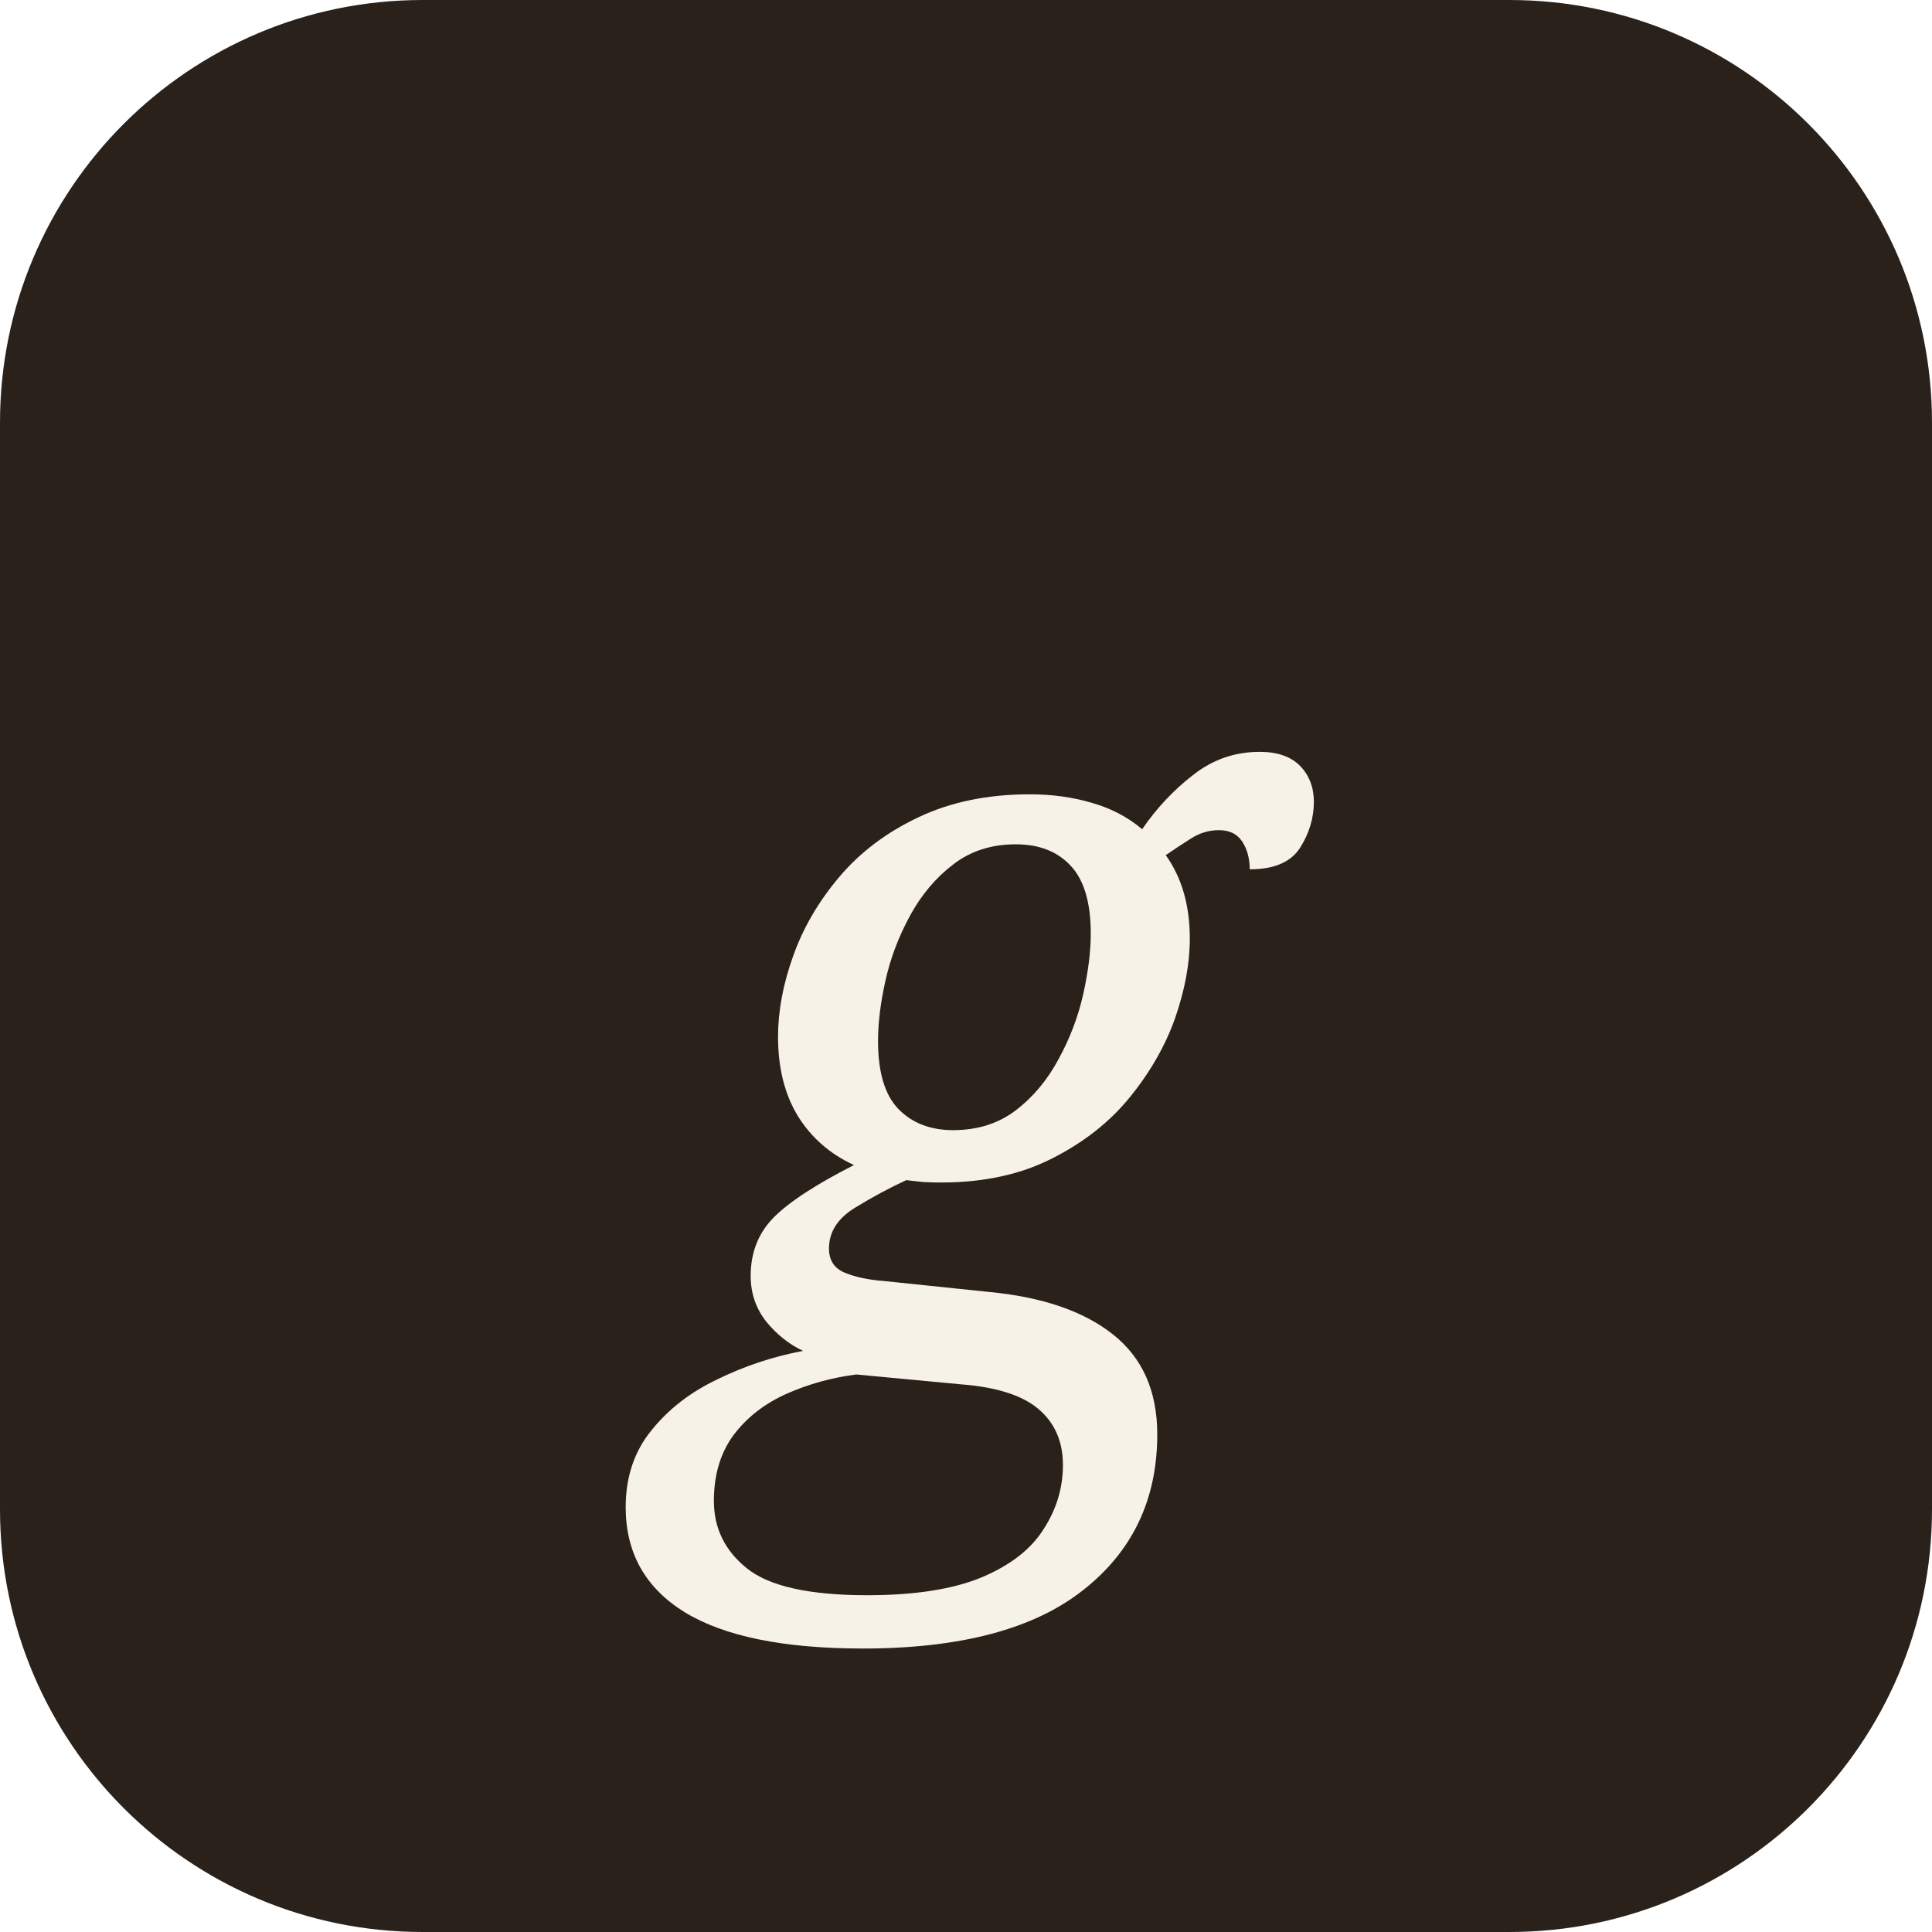
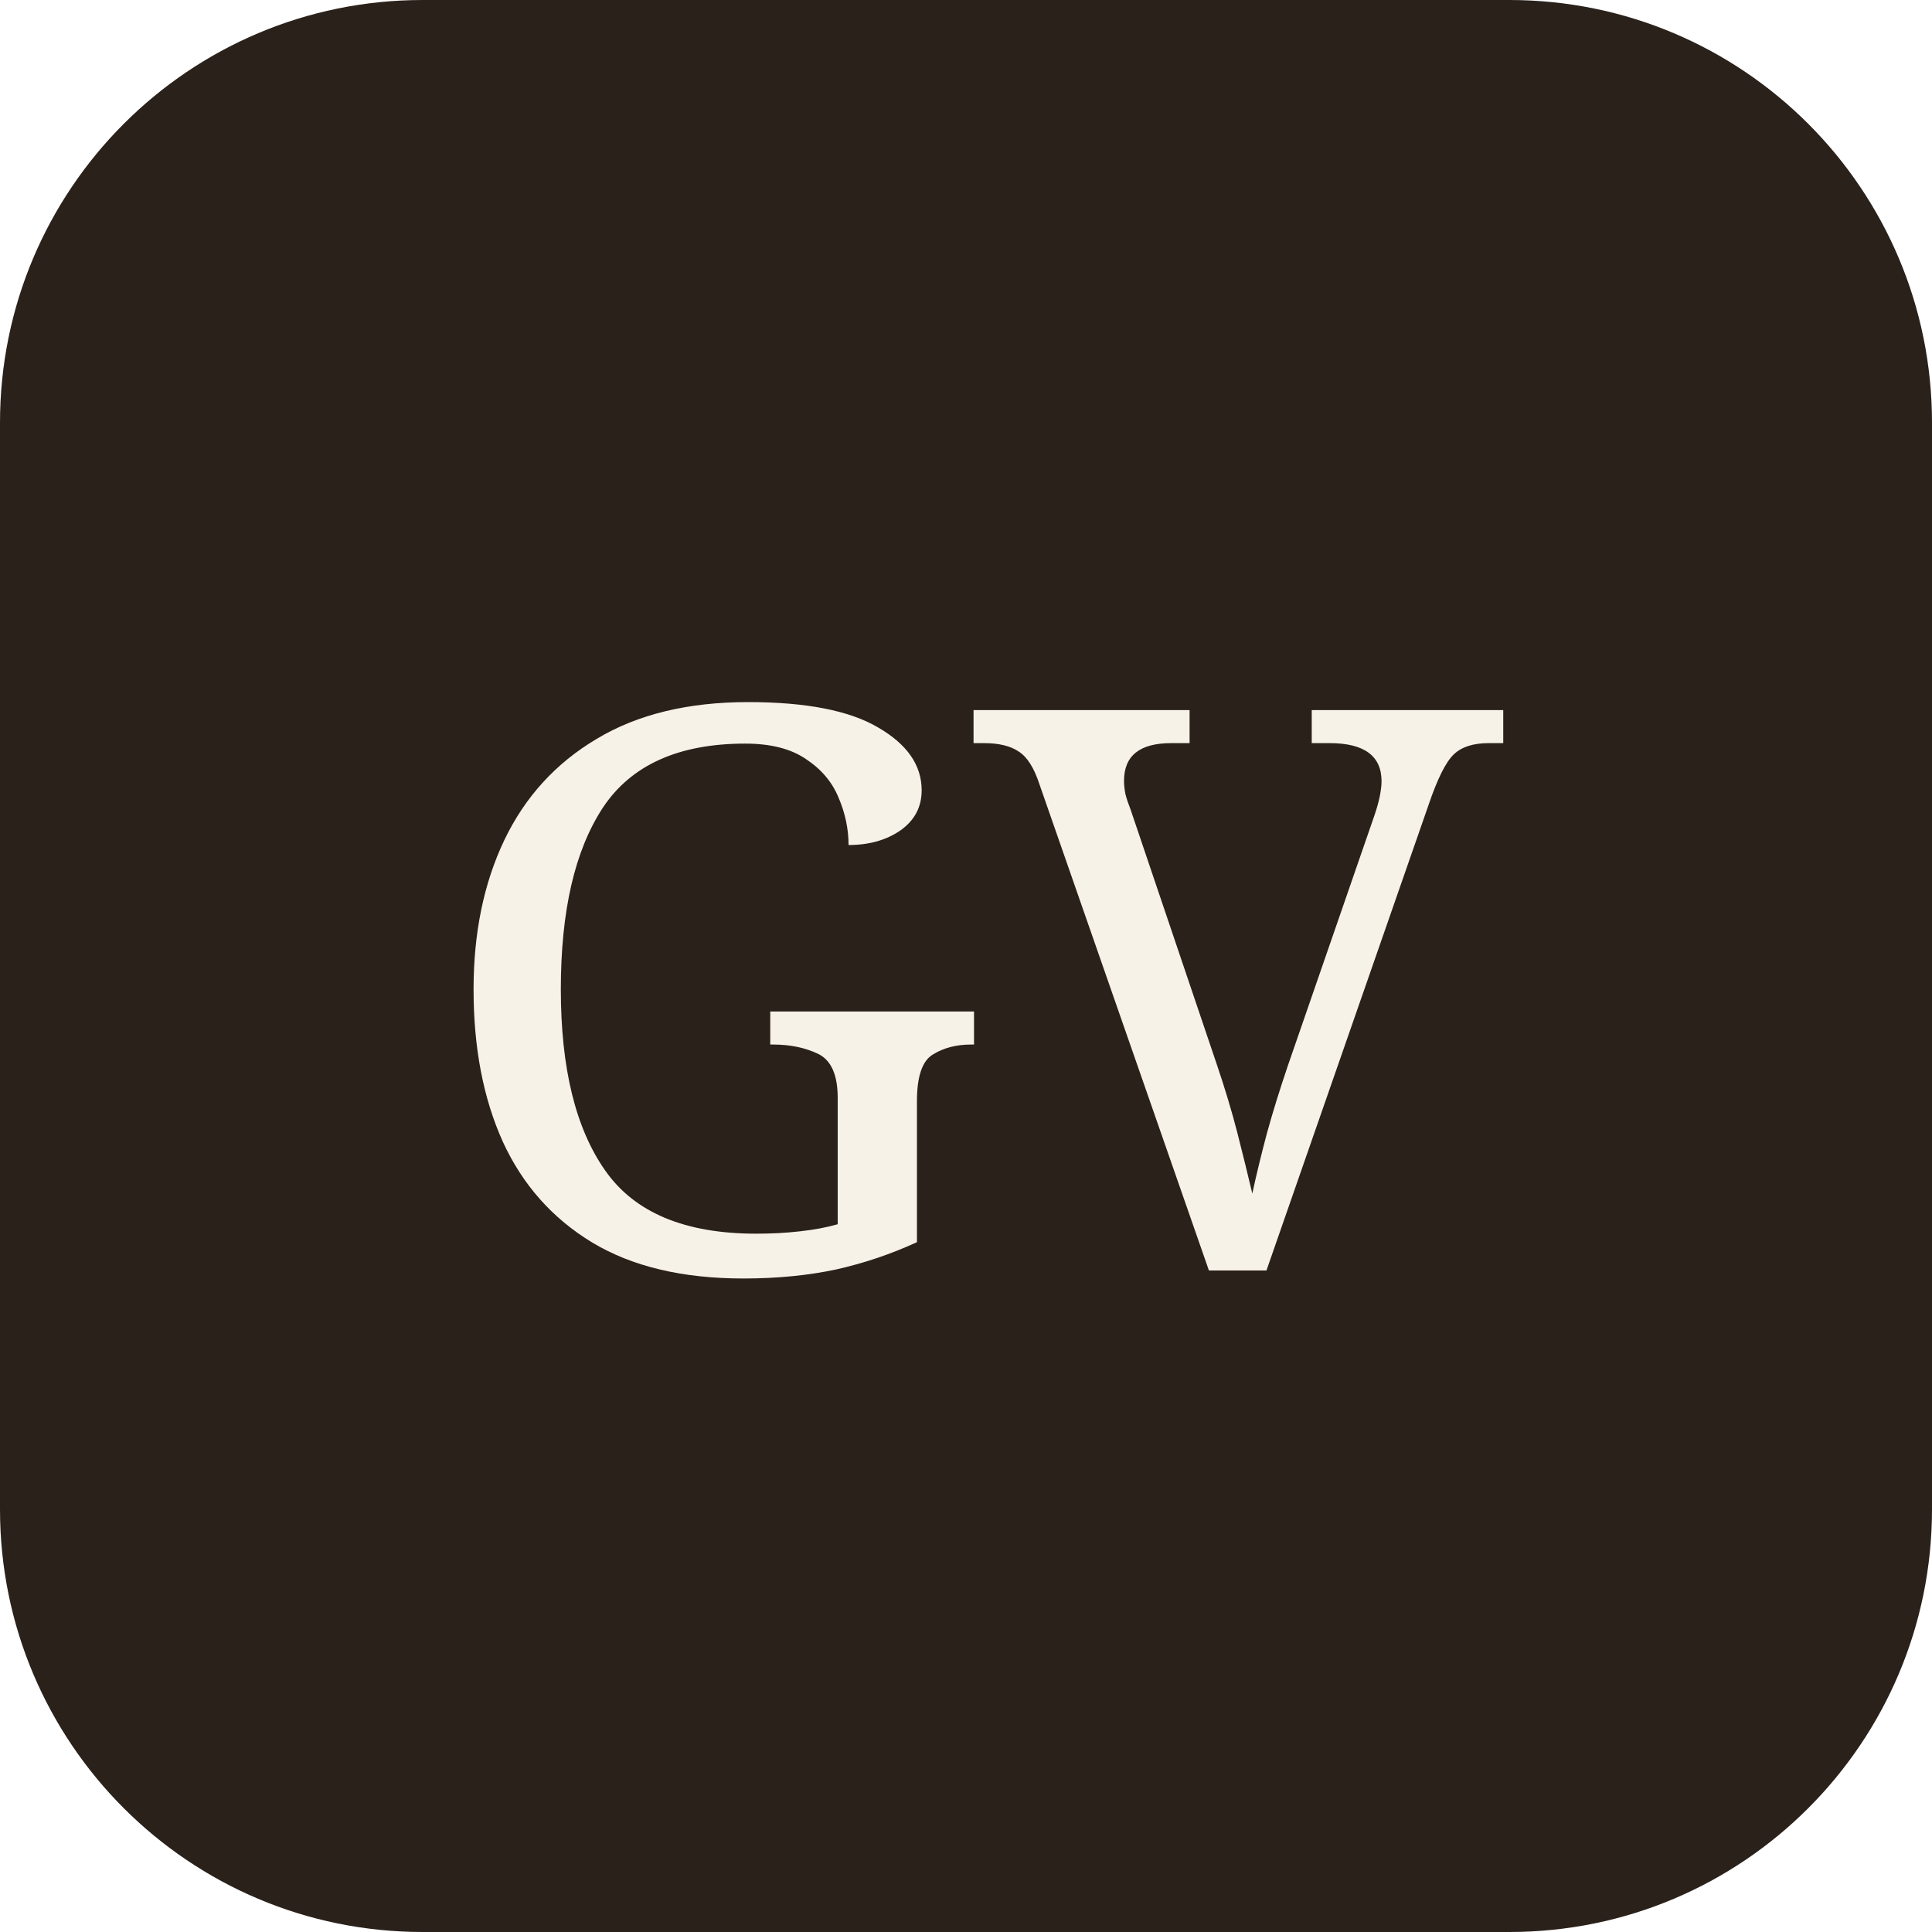
<svg xmlns="http://www.w3.org/2000/svg" viewBox="0 0 64 64">
  <rect width="64" height="64" rx="14" fill="#2a211b" />
-   <text x="50%" y="50%" text-anchor="middle" dominant-baseline="central" font-family="Georgia, serif" font-style="italic" font-size="36" fill="#f7f2e8">g</text>
+   <text x="50%" y="50%" text-anchor="middle" dominant-baseline="central" font-family="Georgia, serif" font-size="26" font-weight="500" fill="#f7f2e8">GV</text>
</svg>
